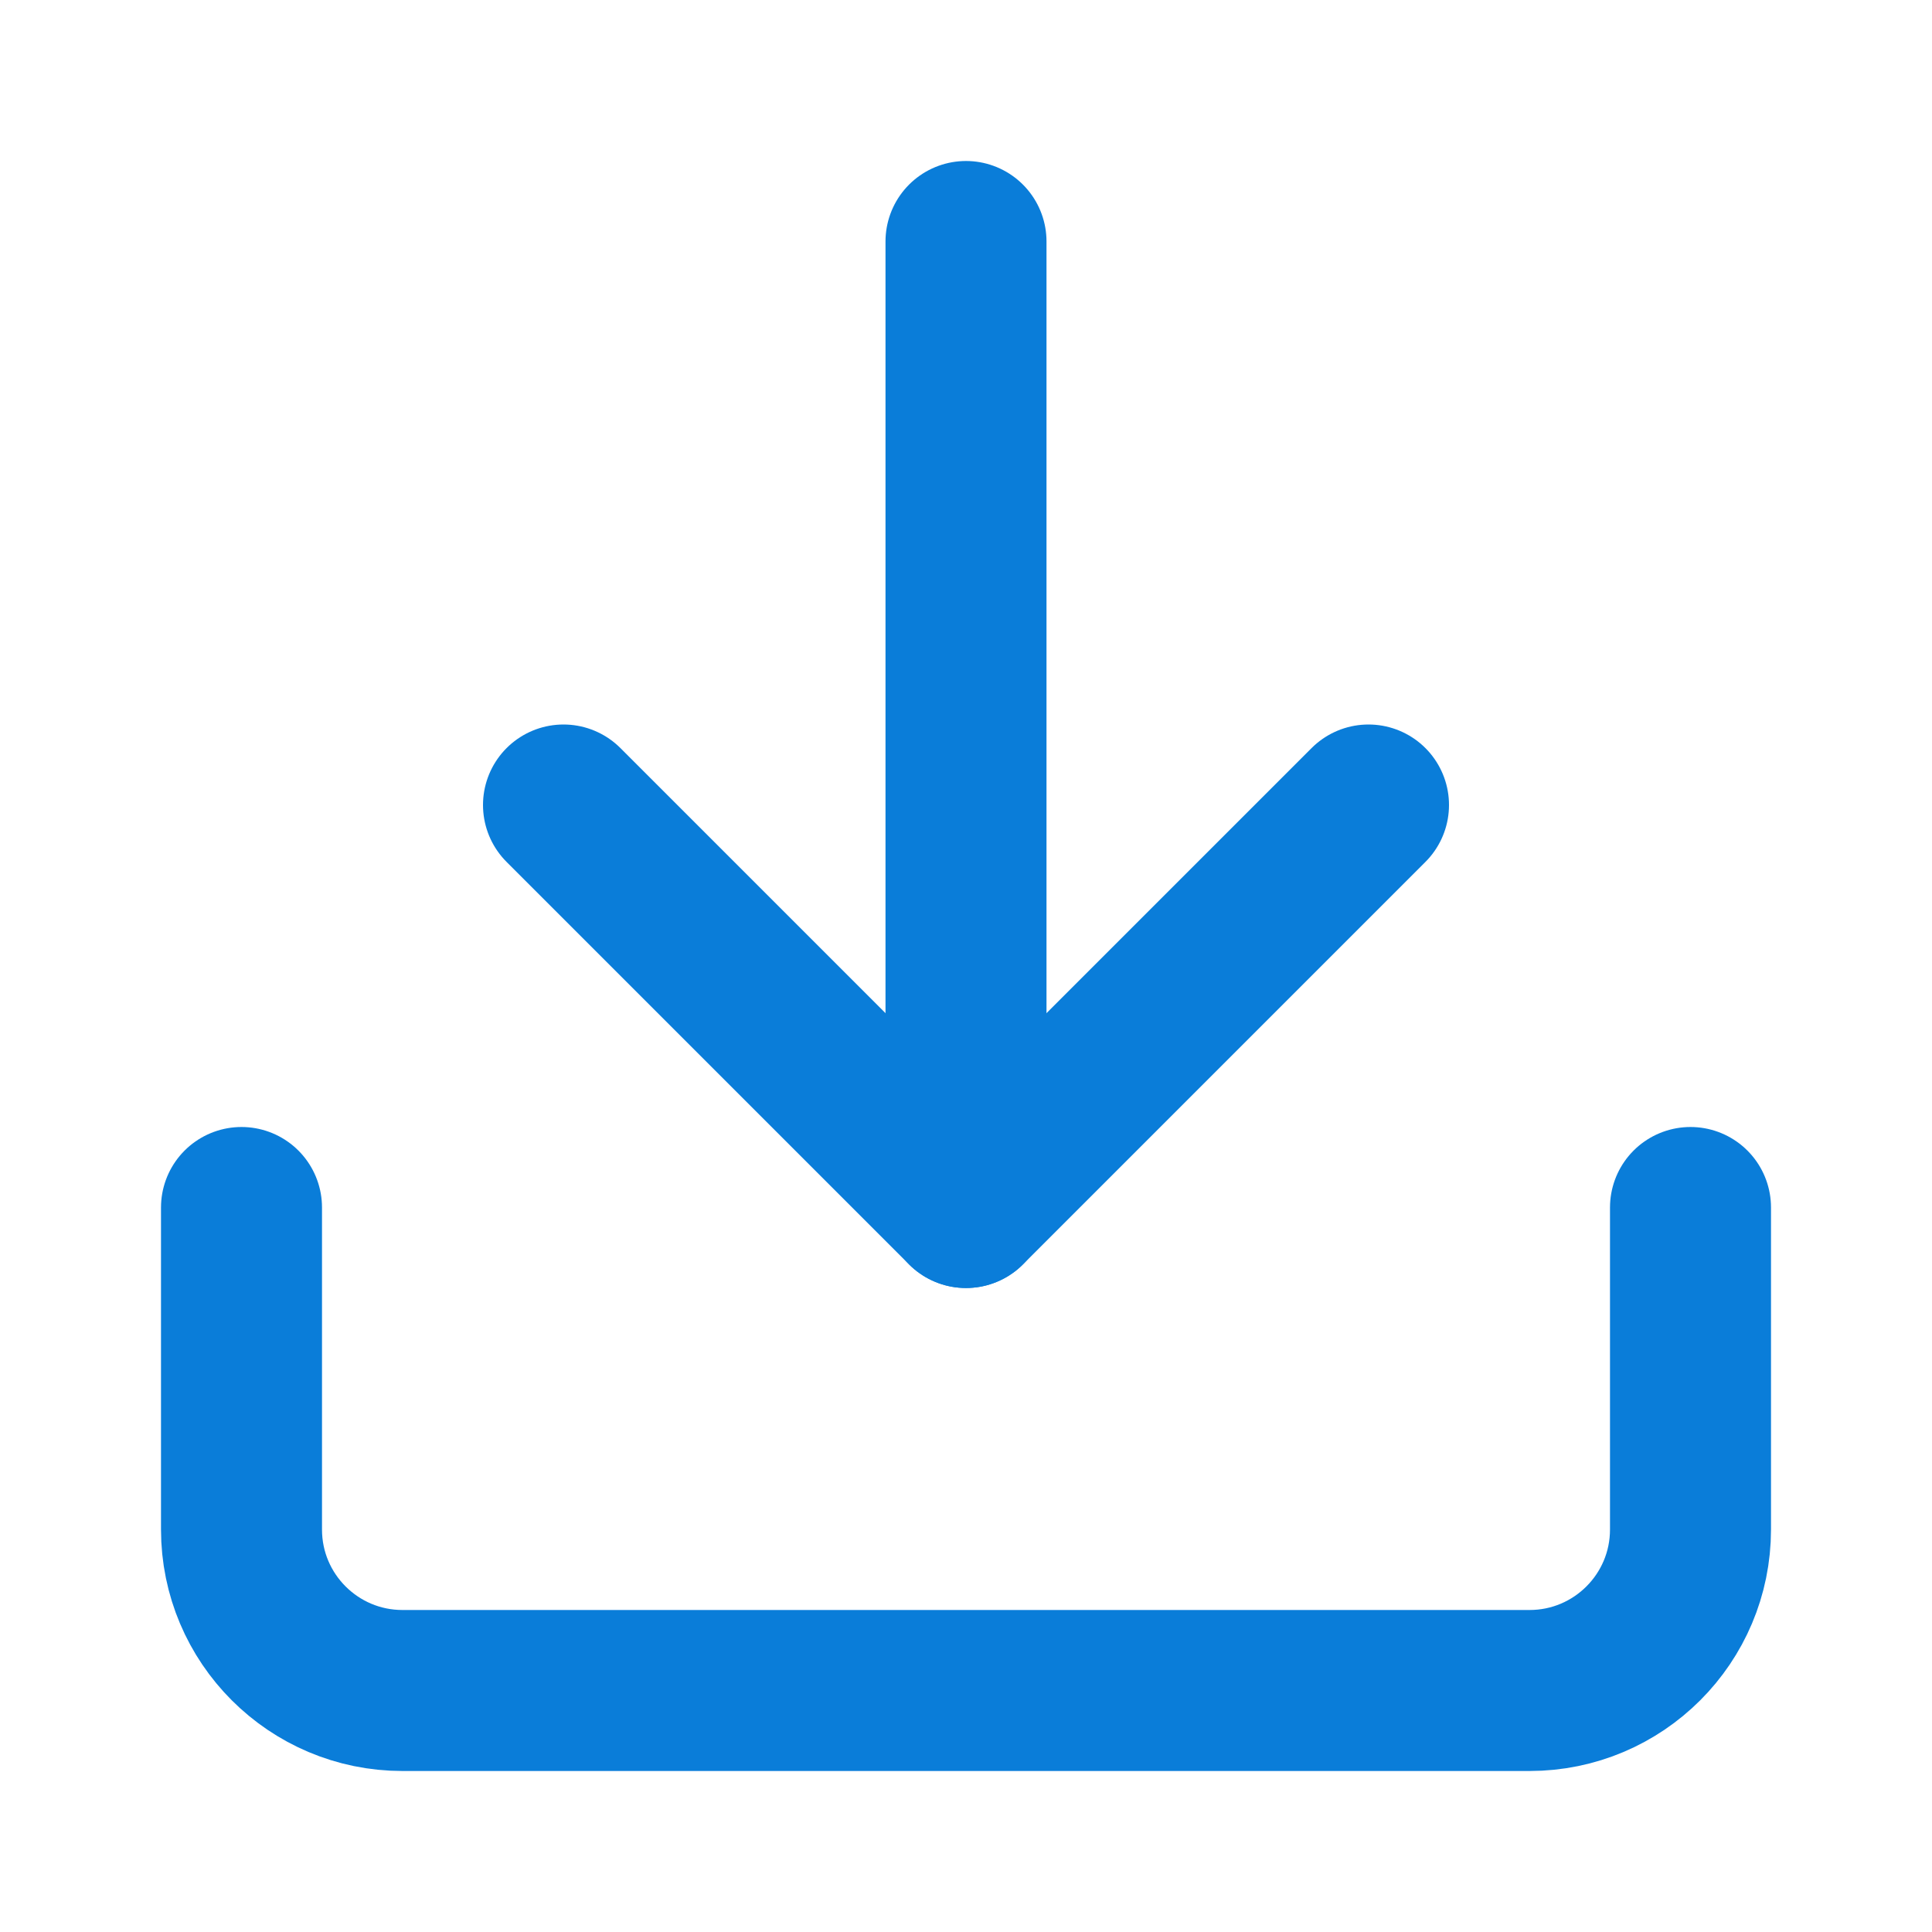
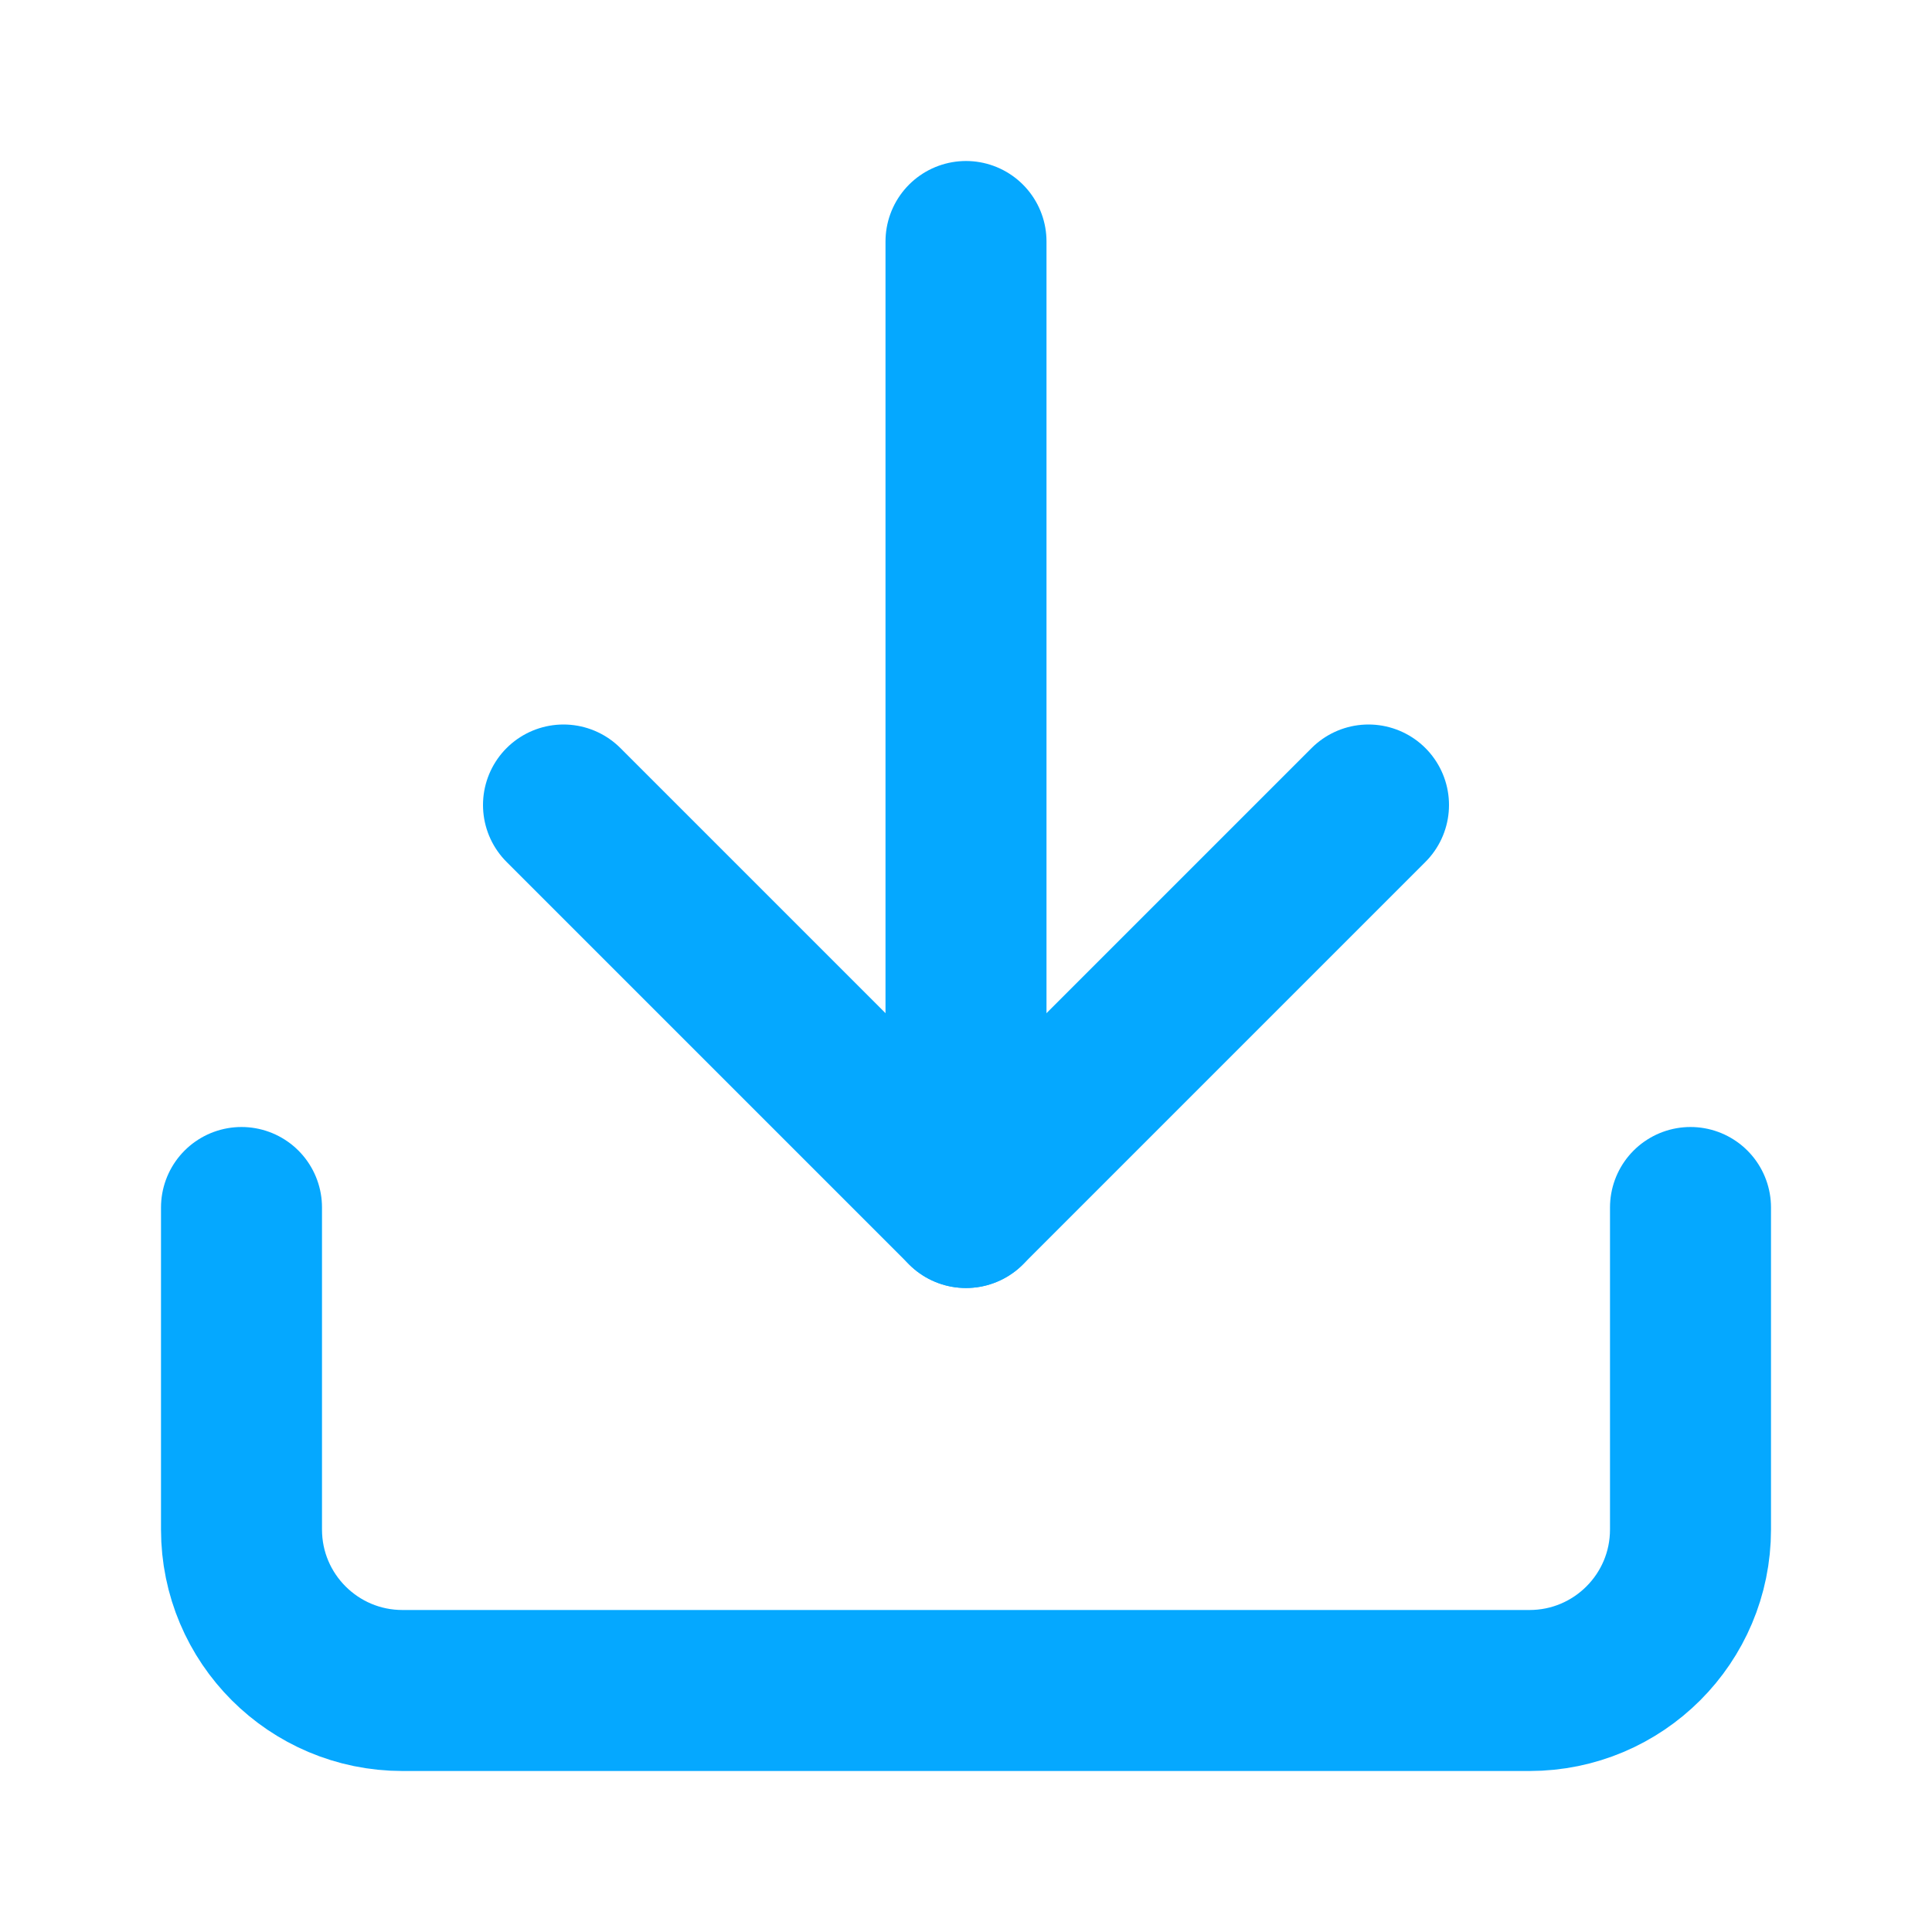
- <svg xmlns="http://www.w3.org/2000/svg" width="20" height="20" viewBox="0 0 24 24" fill="none" stroke="#0A7DD9" stroke-width="2" stroke-linecap="round" stroke-linejoin="round" class="feather feather-download">
+ <svg xmlns="http://www.w3.org/2000/svg" width="14" height="14" viewBox="0 0 24 24" fill="none" stroke="#05A8FF" stroke-width="2" stroke-linecap="round" stroke-linejoin="round" class="feather feather-download">
  <path d="M21 15v4a2 2 0 0 1-2 2H5a2 2 0 0 1-2-2v-4" />
  <polyline points="7 10 12 15 17 10" />
  <line x1="12" y1="15" x2="12" y2="3" />
</svg>
